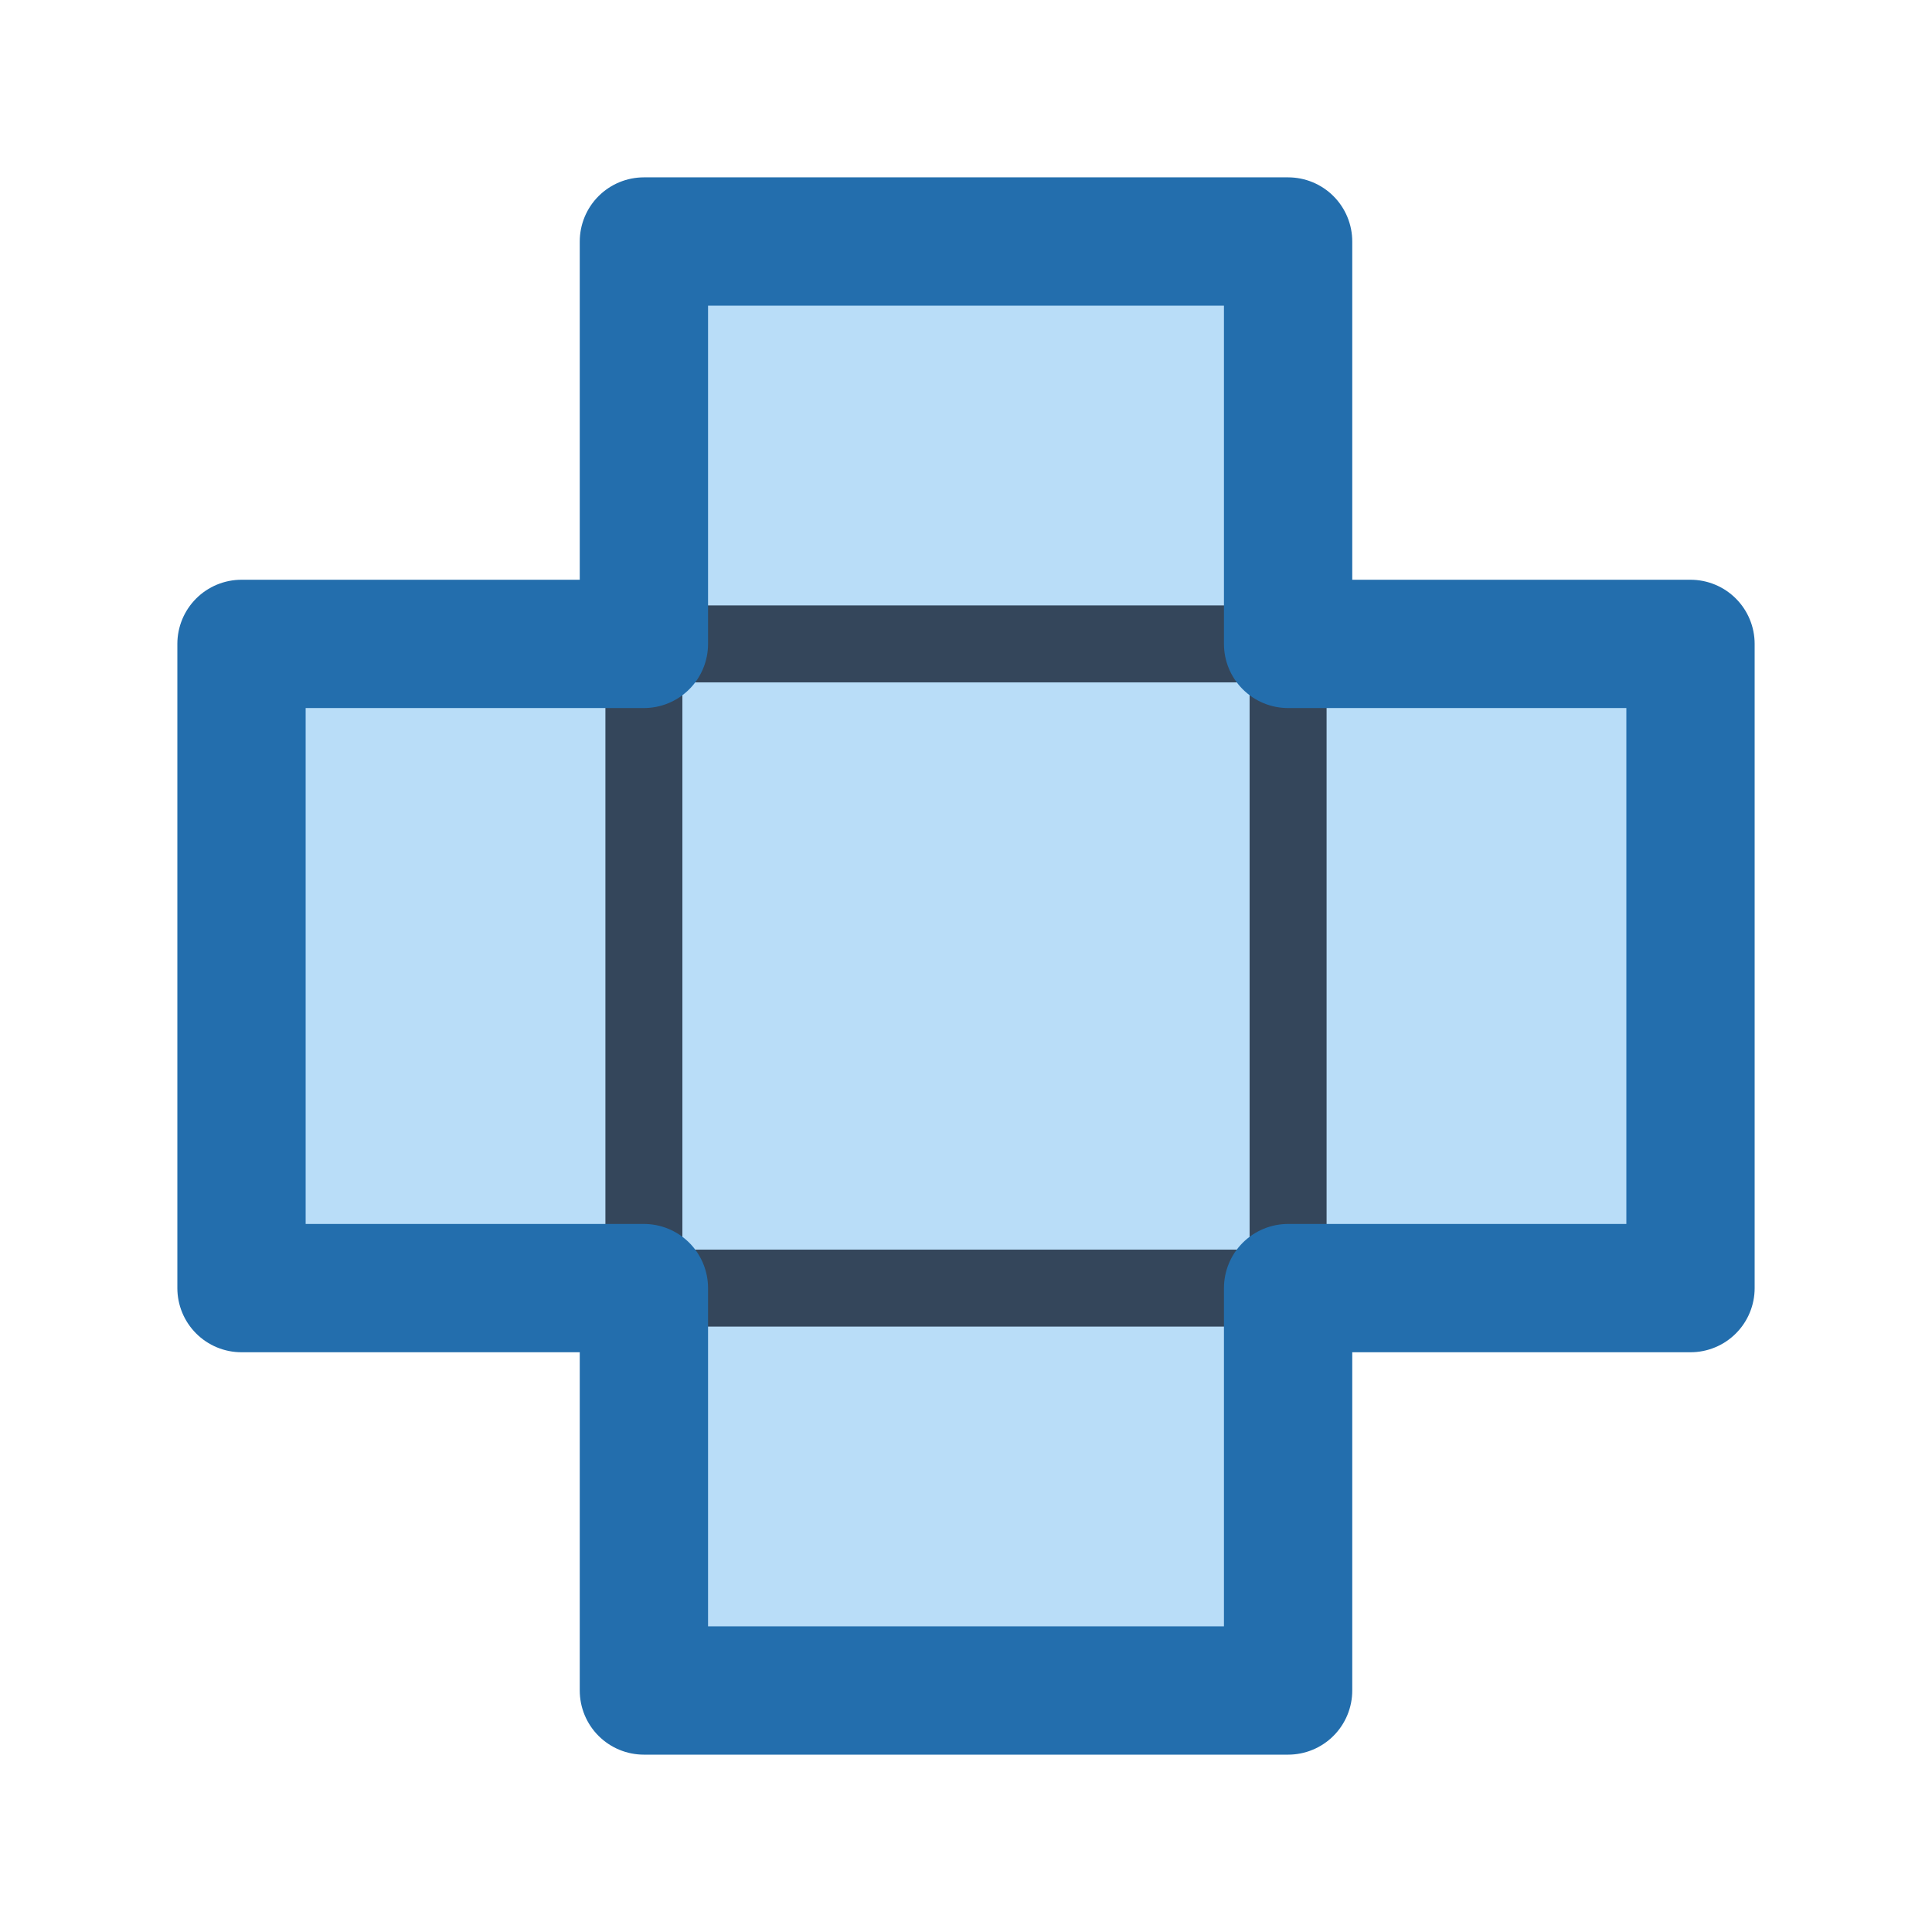
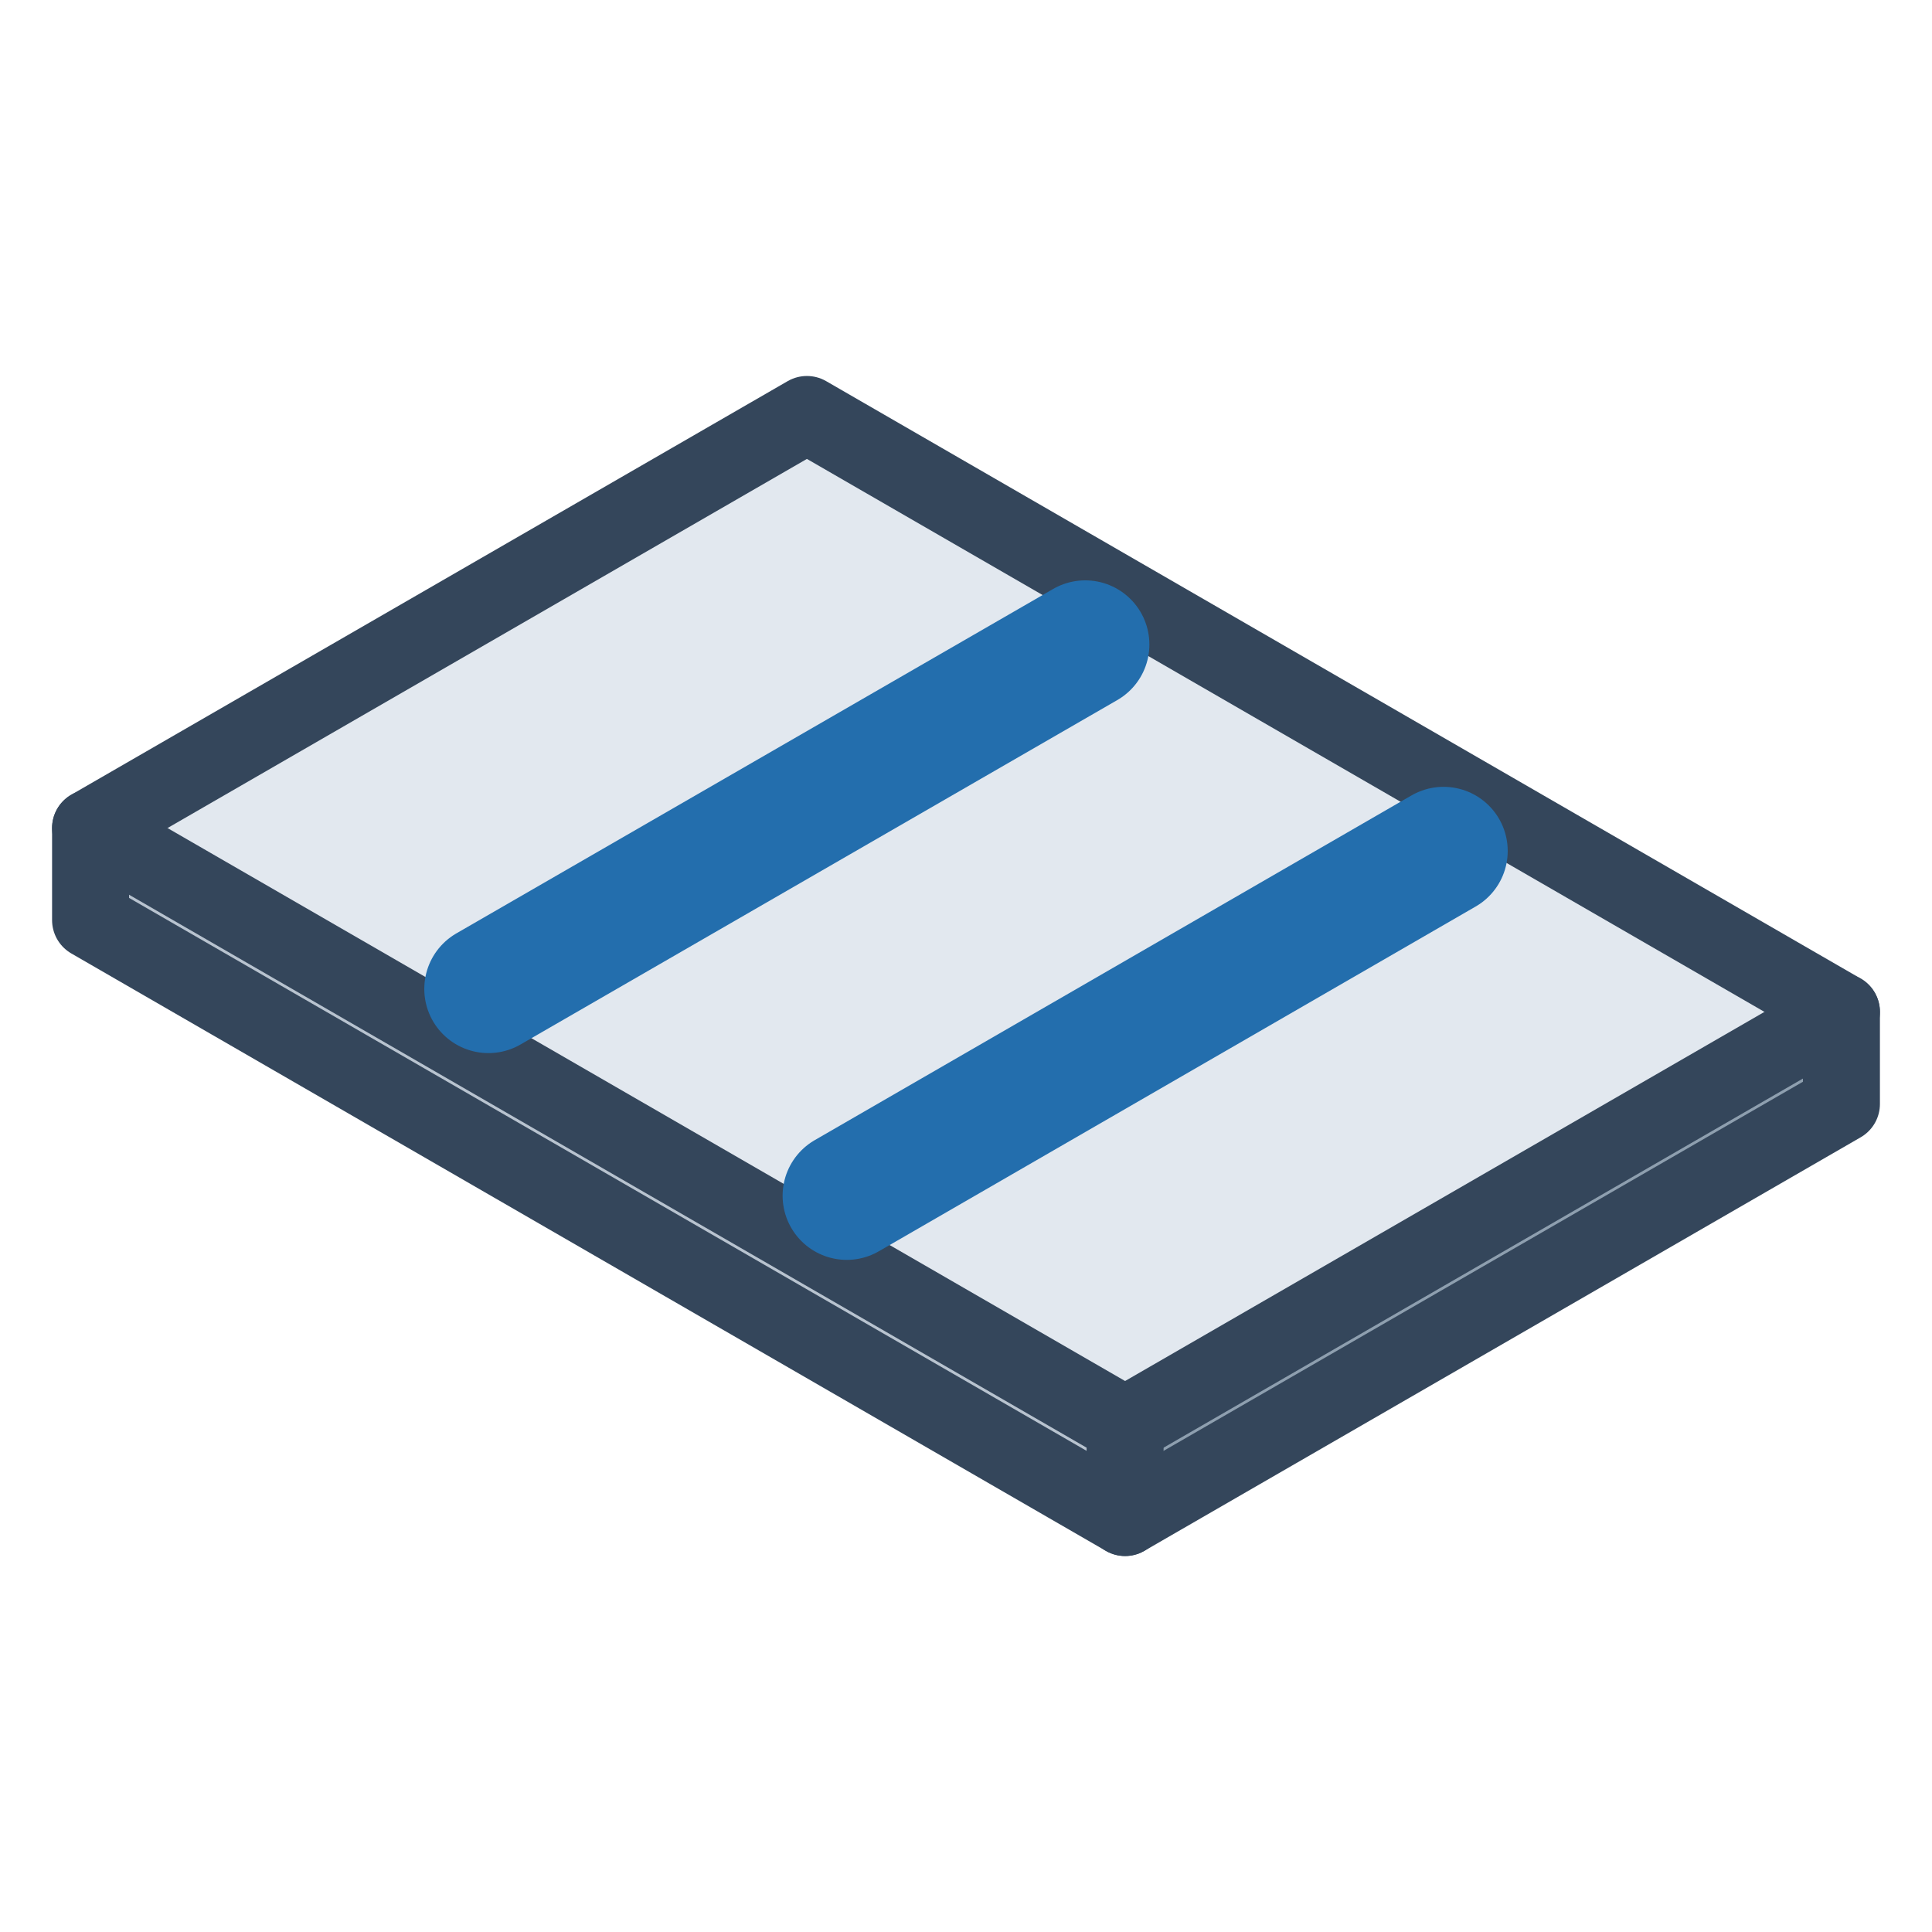
<svg xmlns="http://www.w3.org/2000/svg" viewBox="0 0 64 64">
-   <path d="M21.33 8L42.67 8L42.67 21.33L56 21.33L56 42.67L42.67 42.67L42.67 56L21.33 56L21.33 42.67L8 42.67L8 21.33L21.33 21.33Z" fill="#b9ddf8" />
-   <path d="M21.33 21.33L42.67 21.33L42.67 42.67L21.33 42.67Z" fill="none" stroke="#34465b" stroke-width="2.55" stroke-linejoin="round" stroke-linecap="round" />
-   <path d="M21.33 8L42.67 8L42.67 21.33L56 21.33L56 42.67L42.67 42.67L42.67 56L21.33 56L21.33 42.67L8 42.67L8 21.33L21.33 21.33Z" fill="none" stroke="#236ead" stroke-width="4.25" stroke-linejoin="round" stroke-linecap="round" />
+   <path d="M3 27.43L37.27 47.22L37.27 50.27L3 30.48Z" fill="#b8c3cf" />
+   <path d="M61 33.52L37.27 47.22L37.27 50.27L61 36.57Z" fill="#8e9faf" />
+   <path d="M26.73 13.73L61 33.52L37.27 47.22L3 27.43Z" fill="#e2e8ef" />
+   <path d="M26.73 13.73L61 33.52L61 36.57L37.27 50.27L3 30.48L3 27.43Z" fill="none" stroke="#34465b" stroke-width="2.55" stroke-linejoin="round" stroke-linecap="round" />
+   <path d="M3 27.43L37.27 47.22L61 33.52" fill="none" stroke="#34465b" stroke-width="2.55" stroke-linejoin="round" stroke-linecap="round" />
+   <path d="M37.27 47.22L37.27 50.27" fill="none" stroke="#34465b" stroke-width="2.55" stroke-linejoin="round" stroke-linecap="round" />
+   <path d="M35.95 21.35L16.18 32.76" fill="none" stroke="#236ead" stroke-width="4.25" stroke-linejoin="round" stroke-linecap="round" />
+   <path d="M47.82 28.19L28.05 39.61" fill="none" stroke="#236ead" stroke-width="4.25" stroke-linejoin="round" stroke-linecap="round" />
</svg>
